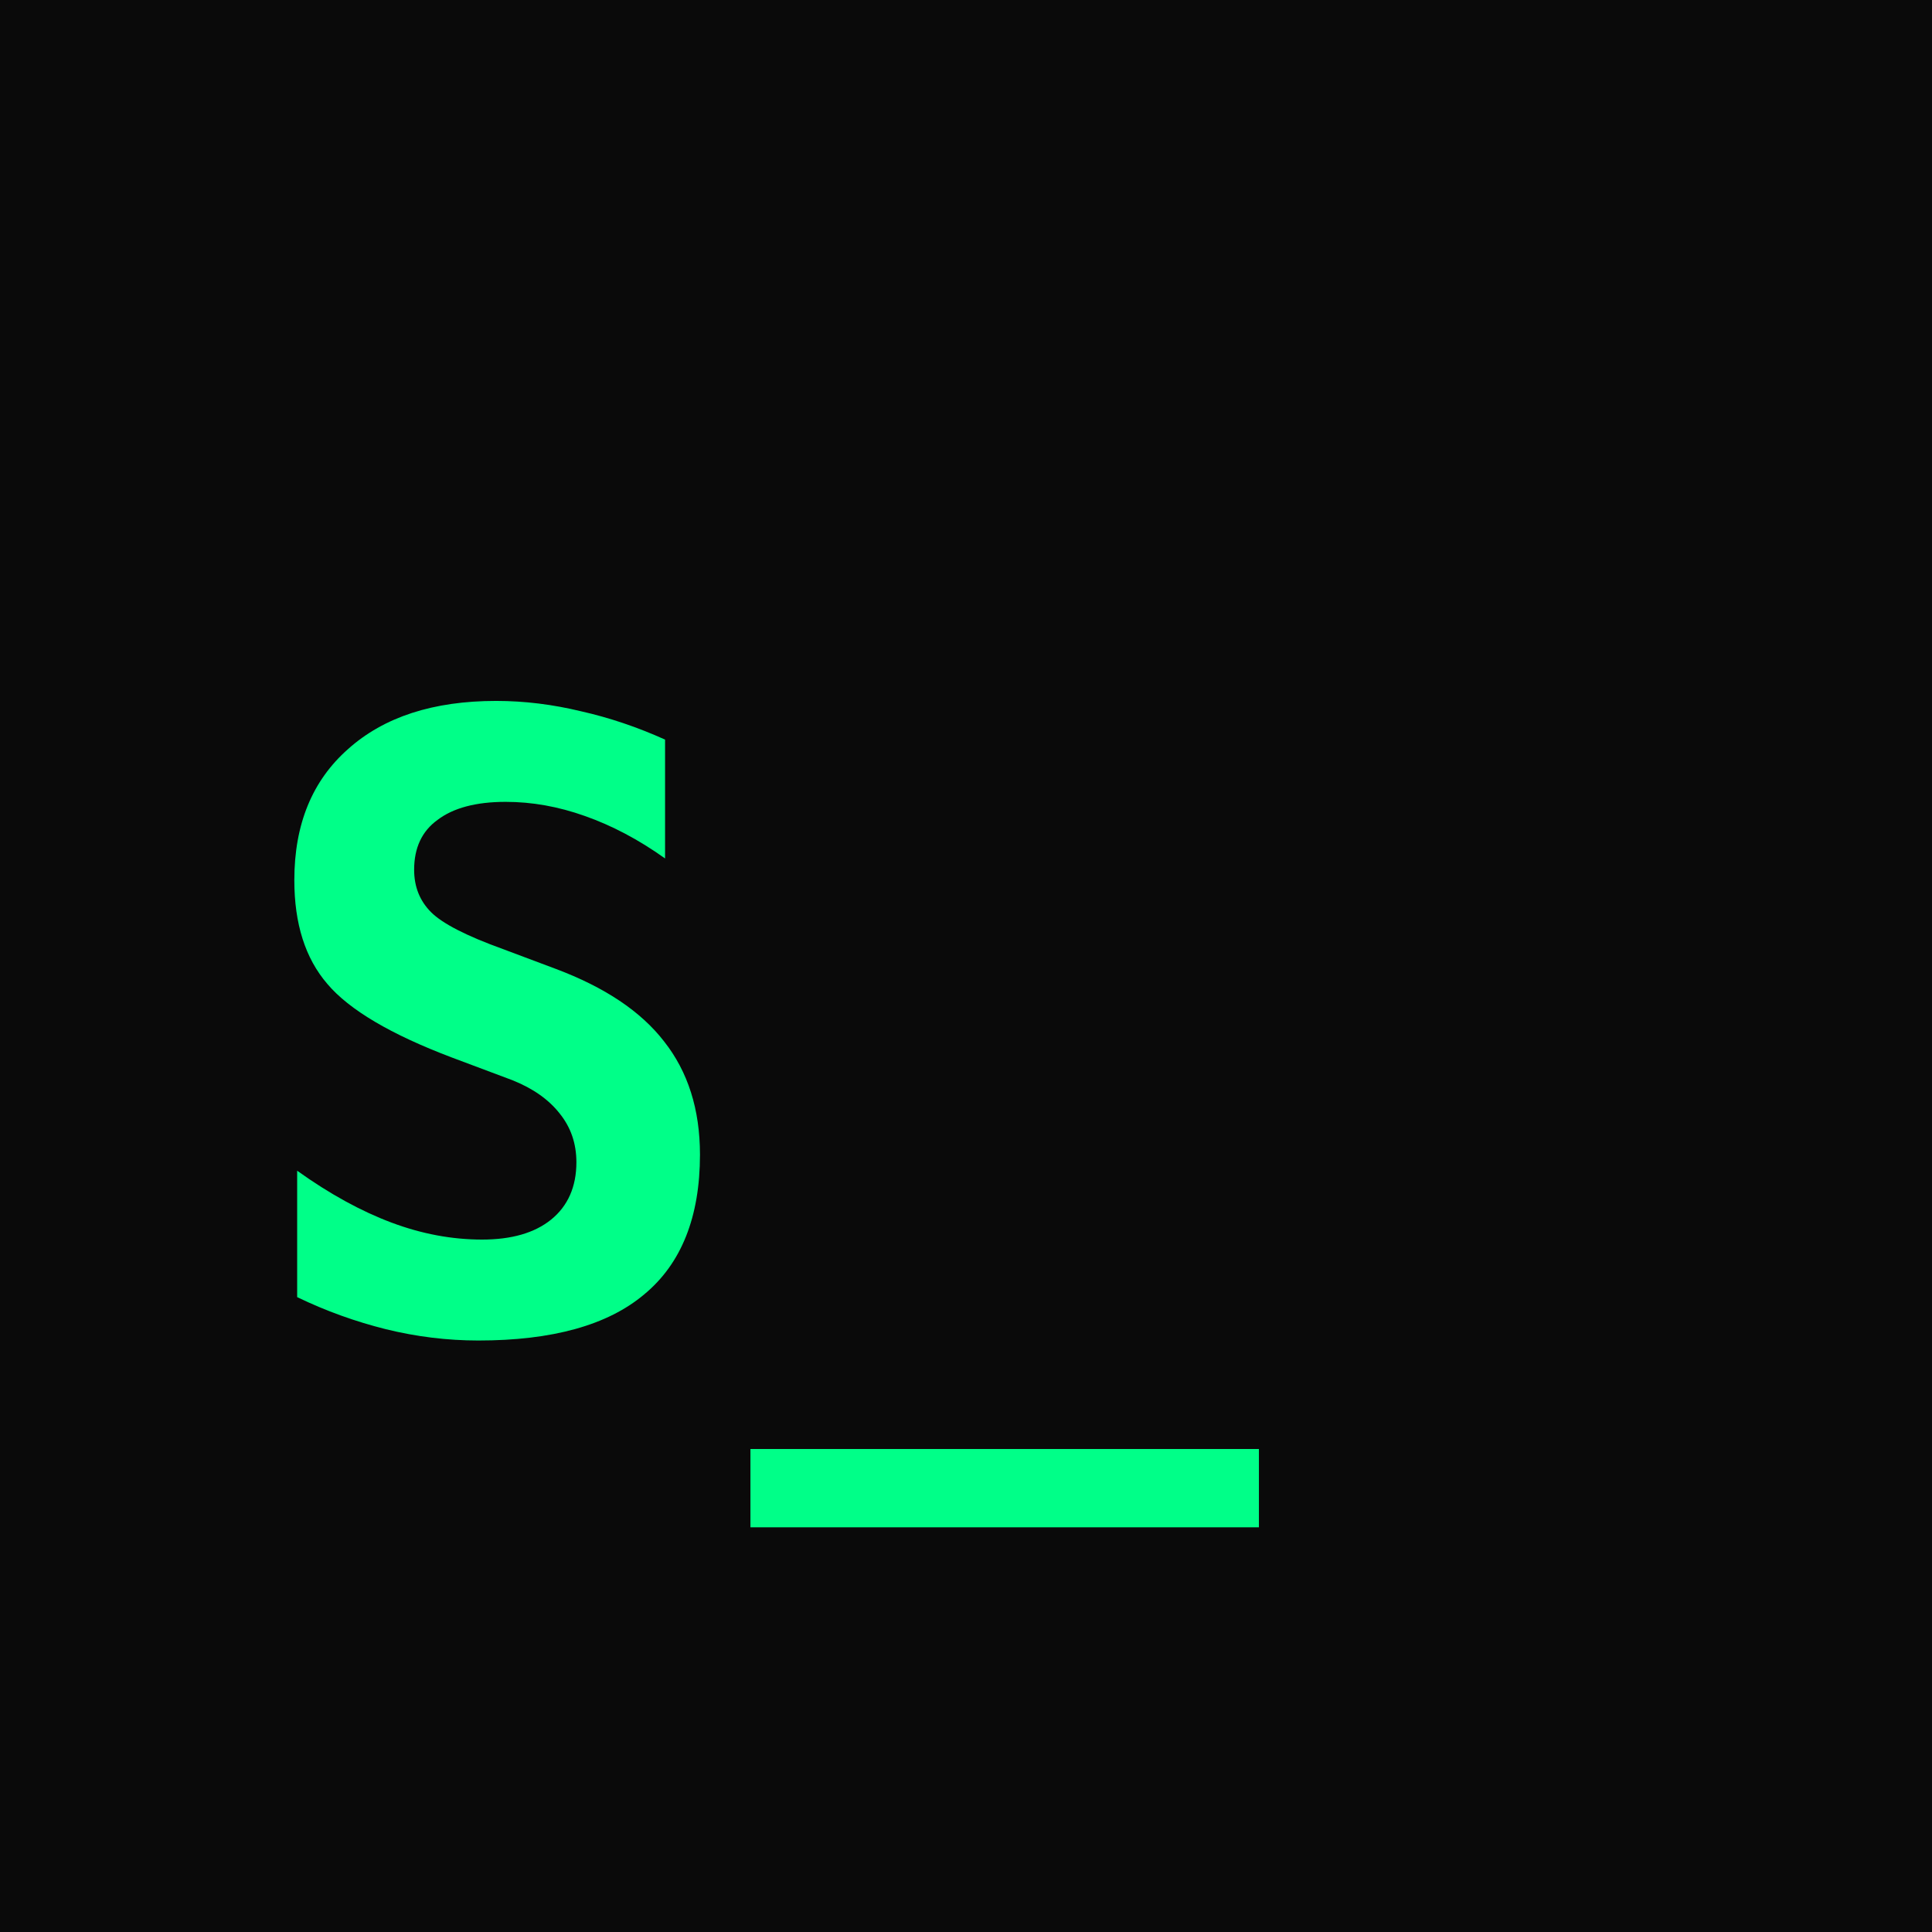
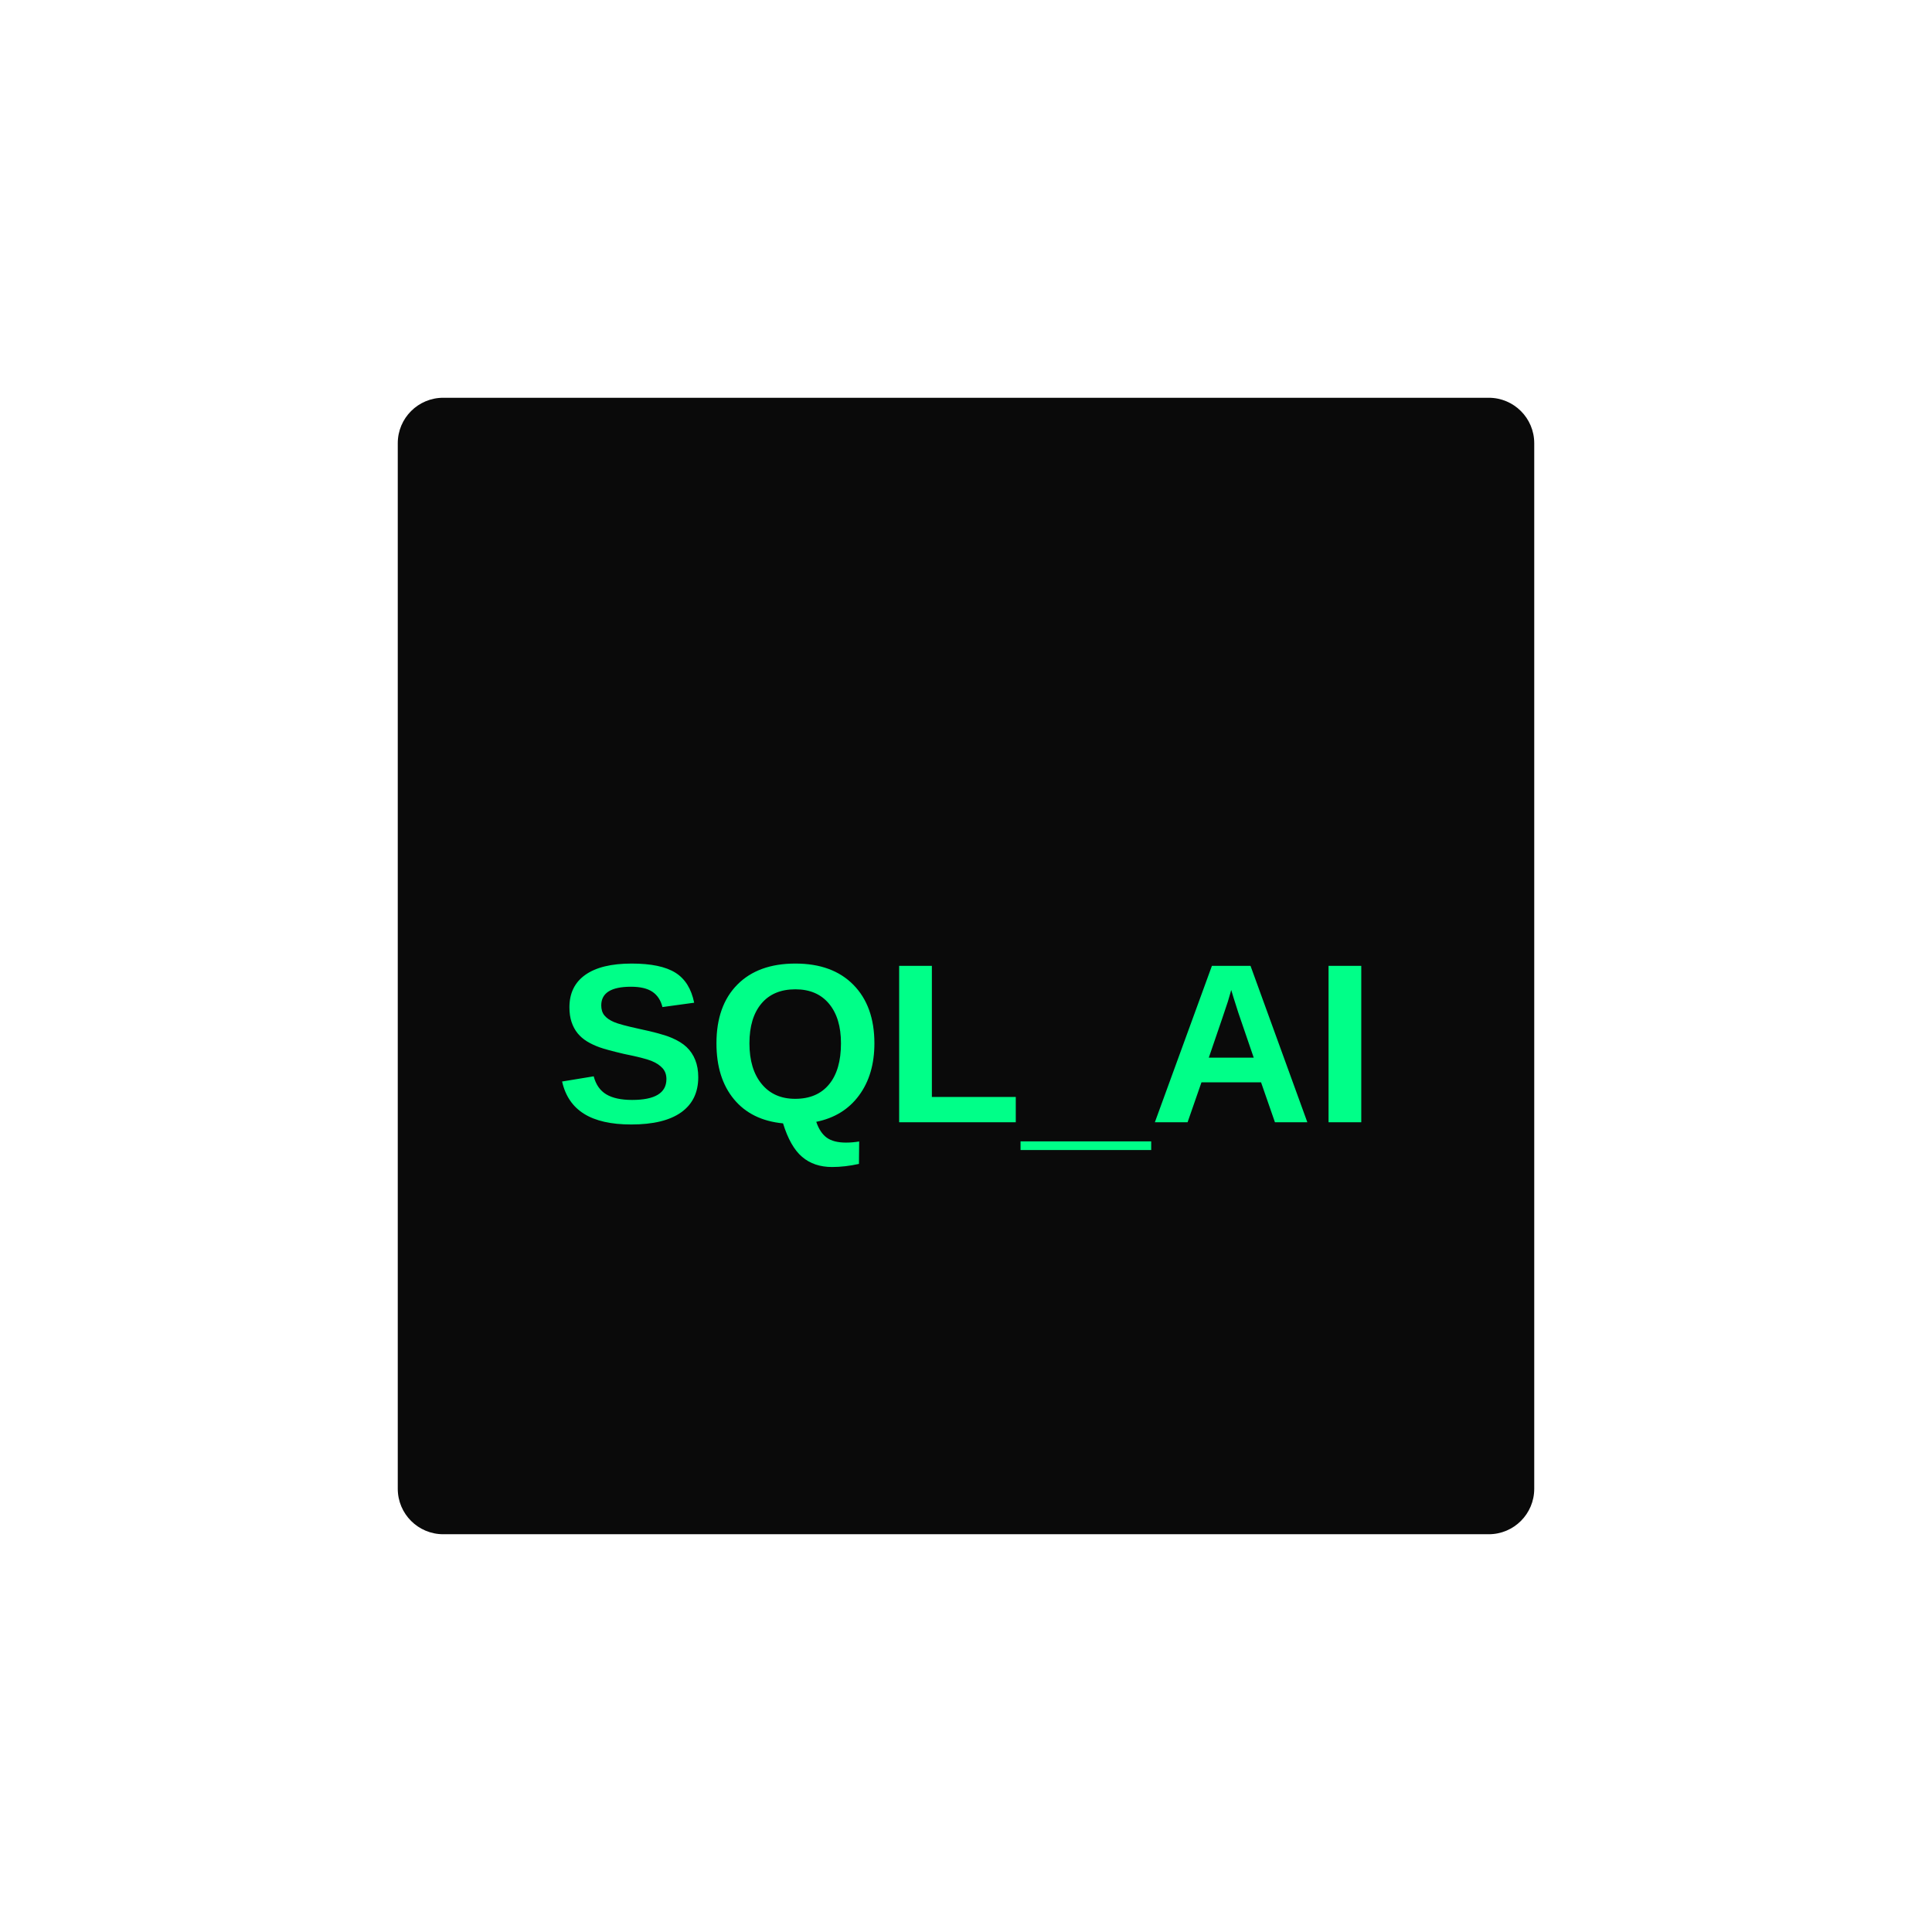
- <svg xmlns="http://www.w3.org/2000/svg" viewBox="0 0 32 32">
-   <rect width="32" height="32" fill="#0a0a0a" />
-   <text x="4" y="22" font-family="monospace" font-size="14" font-weight="bold" fill="#00ff88">S_</text>
+ <svg xmlns="http://www.w3.org/2000/svg" viewBox="0 0 680 680">
+   <rect x="140" y="140" width="400" height="400" rx="16" fill="#0a0a0a" />
+   <text x="340" y="395" font-family="Arial, Helvetica, sans-serif" font-size="80" font-weight="bold" fill="#00ff88" text-anchor="middle">SQL_AI</text>
</svg>
